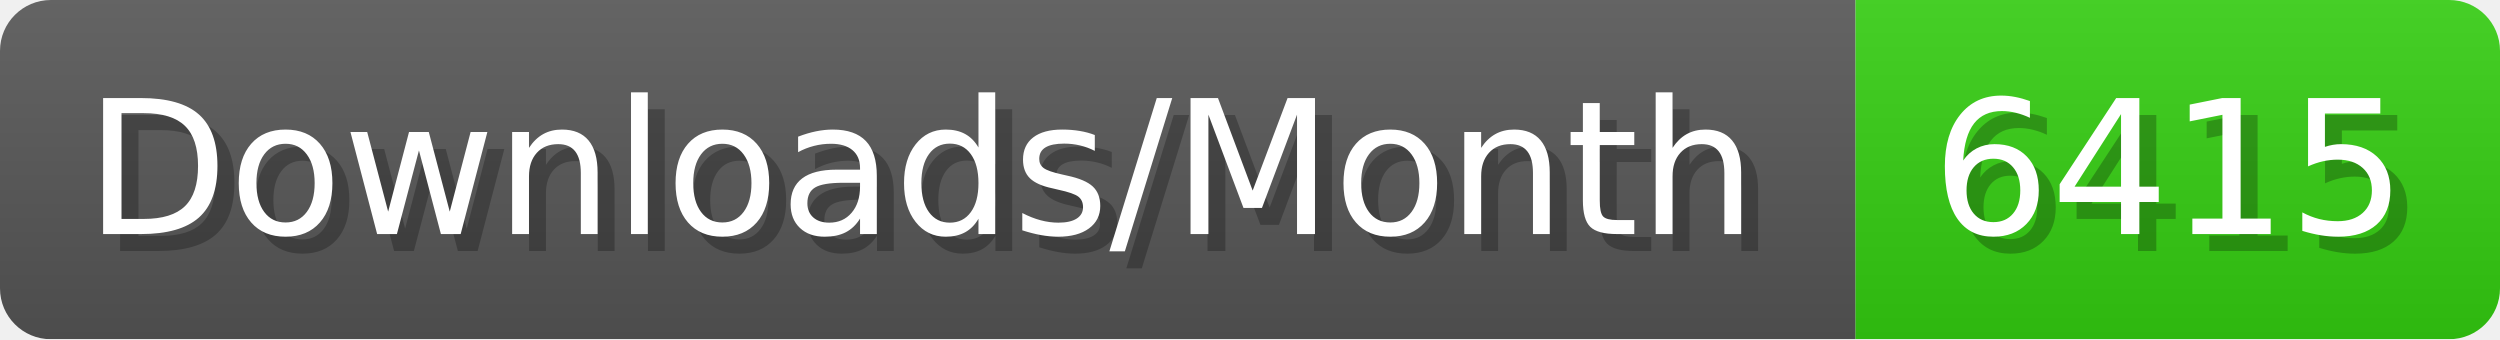
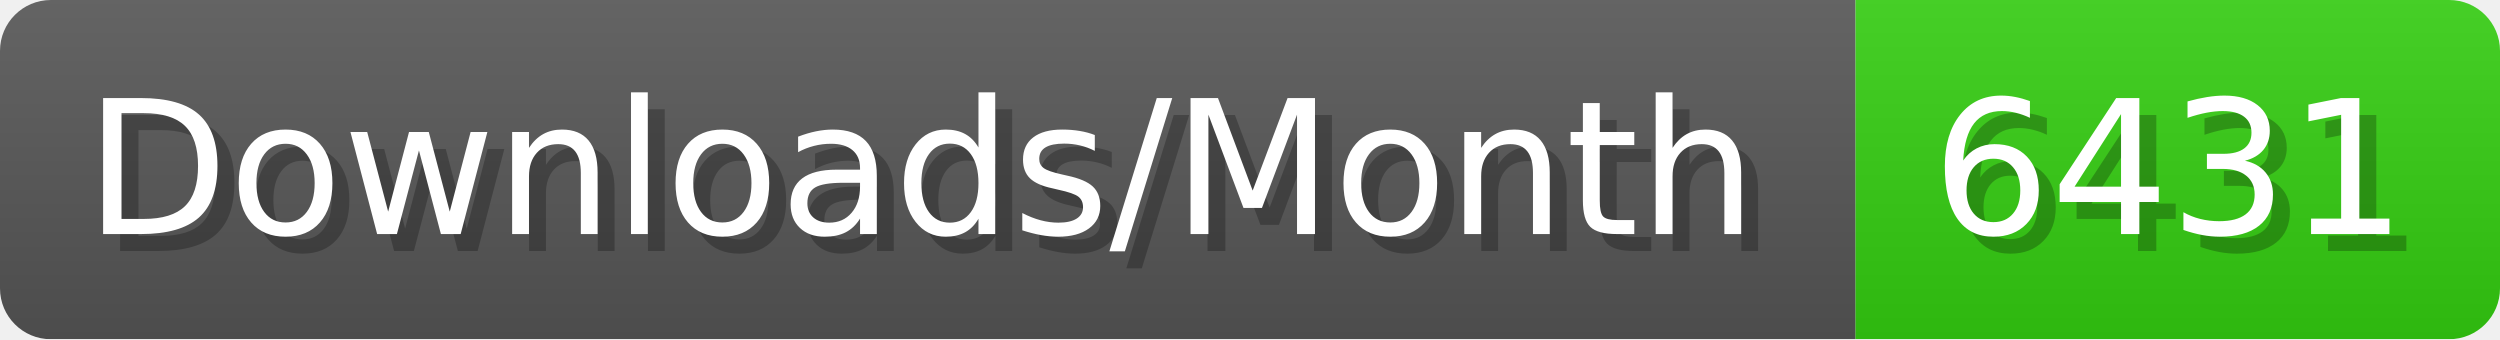
- <svg xmlns="http://www.w3.org/2000/svg" width="147.4" height="20" viewBox="0 0 1474 200" role="img" aria-label="Downloads/Month: 6415">
+ <svg xmlns="http://www.w3.org/2000/svg" width="147.4" height="20" viewBox="0 0 1474 200" role="img" aria-label="Downloads/Month: 6431">
  <linearGradient id="YlXUI" x2="0" y2="100%">
    <stop offset="0" stop-opacity=".1" stop-color="#EEE" />
    <stop offset="1" stop-opacity=".1" />
  </linearGradient>
  <mask id="JHhop">
    <rect width="1474" height="200" rx="30" fill="#FFF" />
  </mask>
  <g mask="url(#JHhop)">
    <rect width="1094" height="200" fill="#555" />
    <rect width="380" height="200" fill="#3C1" x="1094" />
    <rect width="1474" height="200" fill="url(#YlXUI)" />
  </g>
  <g aria-hidden="true" fill="#fff" text-anchor="start" font-family="Verdana,DejaVu Sans,sans-serif" font-size="110">
    <text x="60" y="148" textLength="994" fill="#000" opacity="0.25">Downloads/Month</text>
    <text x="50" y="138" textLength="994">Downloads/Month</text>
-     <text x="1149" y="148" textLength="280" fill="#000" opacity="0.25">6415</text>
-     <text x="1139" y="138" textLength="280">6415</text>
+     <text x="1149" y="148" textLength="280" fill="#000" opacity="0.25">6431</text>
+     <text x="1139" y="138" textLength="280">6431</text>
  </g>
</svg>
